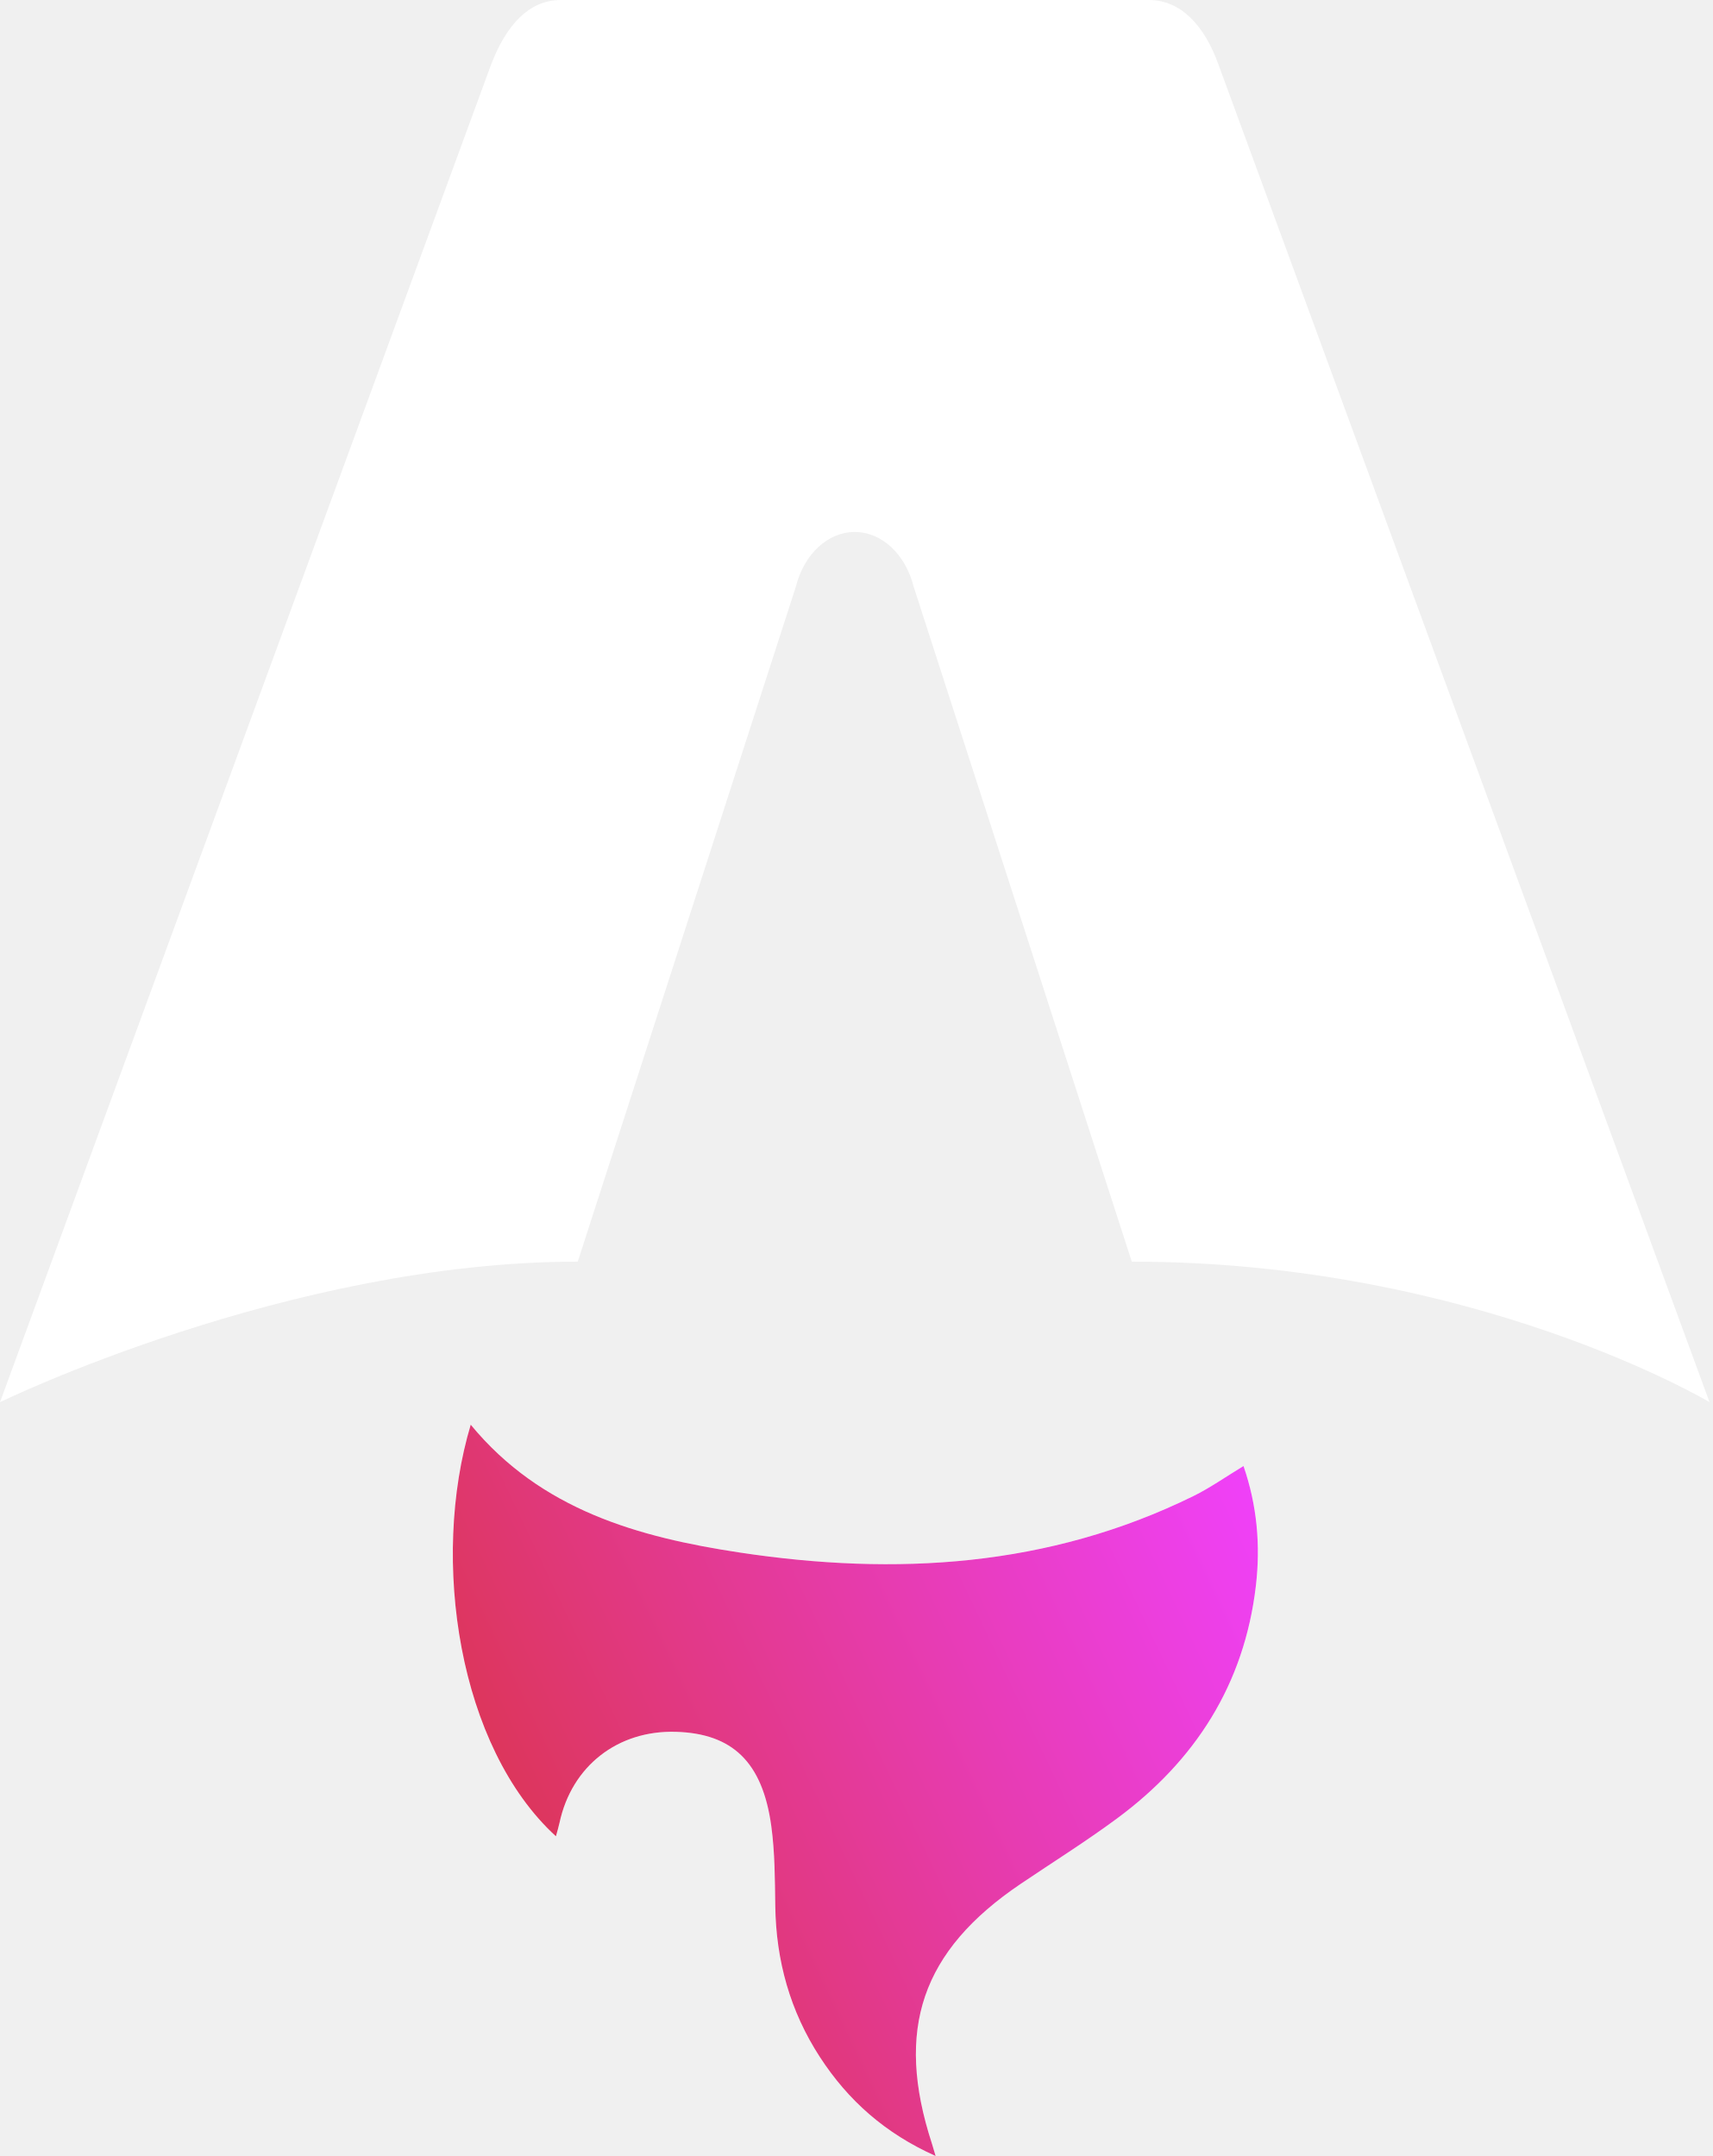
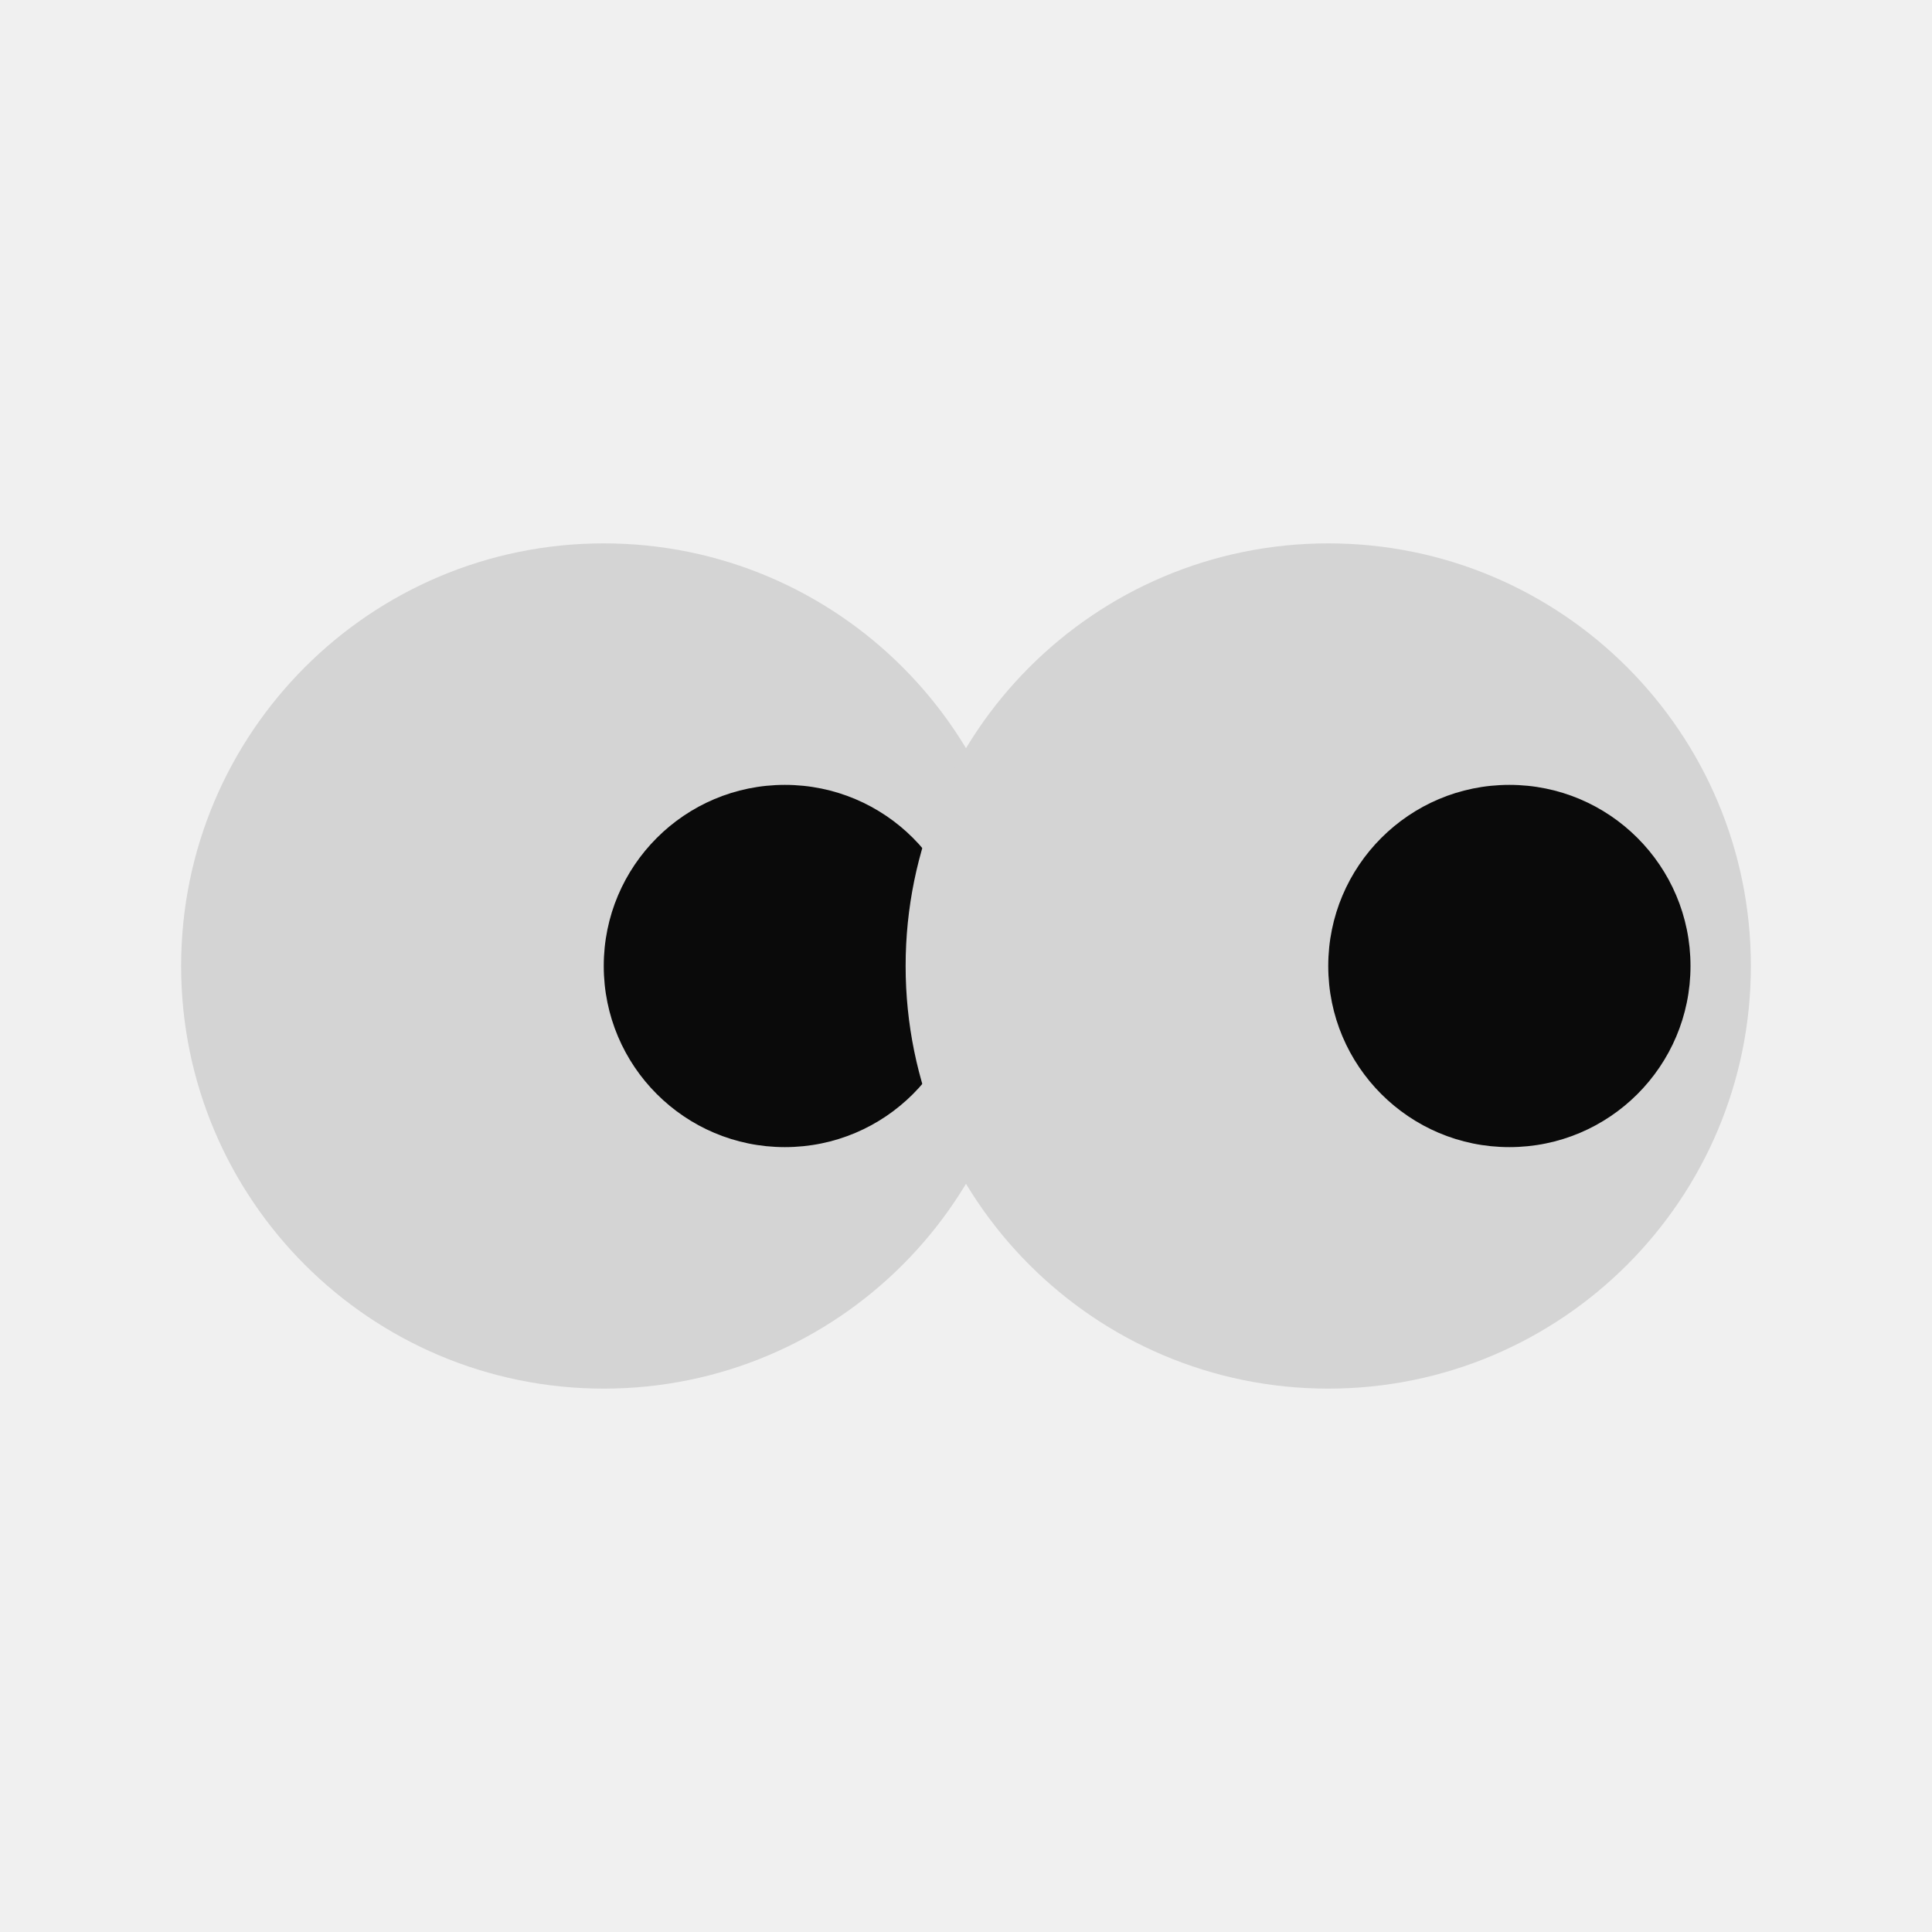
- <svg xmlns="http://www.w3.org/2000/svg" width="85" height="107" viewBox="0 0 85 107" fill="none">
-   <path fill="white" d="M27.589 91.136C22.756 86.718 21.344 77.433 23.358 70.707C26.85 74.948 31.689 76.291 36.7 77.05C44.438 78.22 52.036 77.782 59.223 74.246C60.045 73.841 60.805 73.303 61.704 72.757C62.378 74.714 62.553 76.689 62.318 78.7C61.745 83.596 59.309 87.378 55.433 90.245C53.883 91.392 52.244 92.417 50.643 93.498C45.726 96.821 44.396 100.718 46.243 106.386C46.287 106.525 46.327 106.663 46.426 107C43.916 105.876 42.082 104.24 40.684 102.089C39.209 99.819 38.507 97.308 38.47 94.591C38.451 93.269 38.451 91.934 38.273 90.631C37.839 87.453 36.347 86.03 33.536 85.948C30.652 85.864 28.37 87.647 27.765 90.455C27.719 90.671 27.652 90.884 27.585 91.134L27.589 91.136Z" />
-   <path fill="url(#paint0_linear_1_59)" d="M27.589 91.136C22.756 86.718 21.344 77.433 23.358 70.707C26.85 74.948 31.689 76.291 36.7 77.05C44.438 78.22 52.036 77.782 59.223 74.246C60.045 73.841 60.805 73.303 61.704 72.757C62.378 74.714 62.553 76.689 62.318 78.7C61.745 83.596 59.309 87.378 55.433 90.245C53.883 91.392 52.244 92.417 50.643 93.498C45.726 96.821 44.396 100.718 46.243 106.386C46.287 106.525 46.327 106.663 46.426 107C43.916 105.876 42.082 104.24 40.684 102.089C39.209 99.819 38.507 97.308 38.47 94.591C38.451 93.269 38.451 91.934 38.273 90.631C37.839 87.453 36.347 86.03 33.536 85.948C30.652 85.864 28.37 87.647 27.765 90.455C27.719 90.671 27.652 90.884 27.585 91.134L27.589 91.136Z" />
-   <path fill="white" d="M0 69.587C0 69.587 14.314 62.614 28.668 62.614L39.49 29.12C39.895 27.501 41.078 26.4 42.414 26.4C43.749 26.4 44.932 27.501 45.338 29.12L56.16 62.614C73.16 62.614 84.828 69.587 84.828 69.587C84.828 69.587 60.514 3.352 60.467 3.219C59.769 1.261 58.591 0 57.003 0H27.827C26.239 0 25.109 1.261 24.363 3.219C24.311 3.35 0 69.587 0 69.587Z" />
-   <defs>
-     <linearGradient id="paint0_linear_1_59" x1="22.47" y1="107" x2="69.145" y2="84.947" gradientUnits="userSpaceOnUse">
-       <stop stop-color="#D83333" />
-       <stop offset="1" stop-color="#F041FF" />
-     </linearGradient>
-   </defs>
+ <svg xmlns="http://www.w3.org/2000/svg" viewBox="0 0 64 64" width="64" height="64">
+   <circle cx="20" cy="32" r="14" fill="#d4d4d4" />
+   <circle cx="26" cy="32" r="6" fill="#0a0a0a" />
+   <circle cx="44" cy="32" r="14" fill="#d4d4d4" />
+   <circle cx="50" cy="32" r="6" fill="#0a0a0a" />
</svg>
